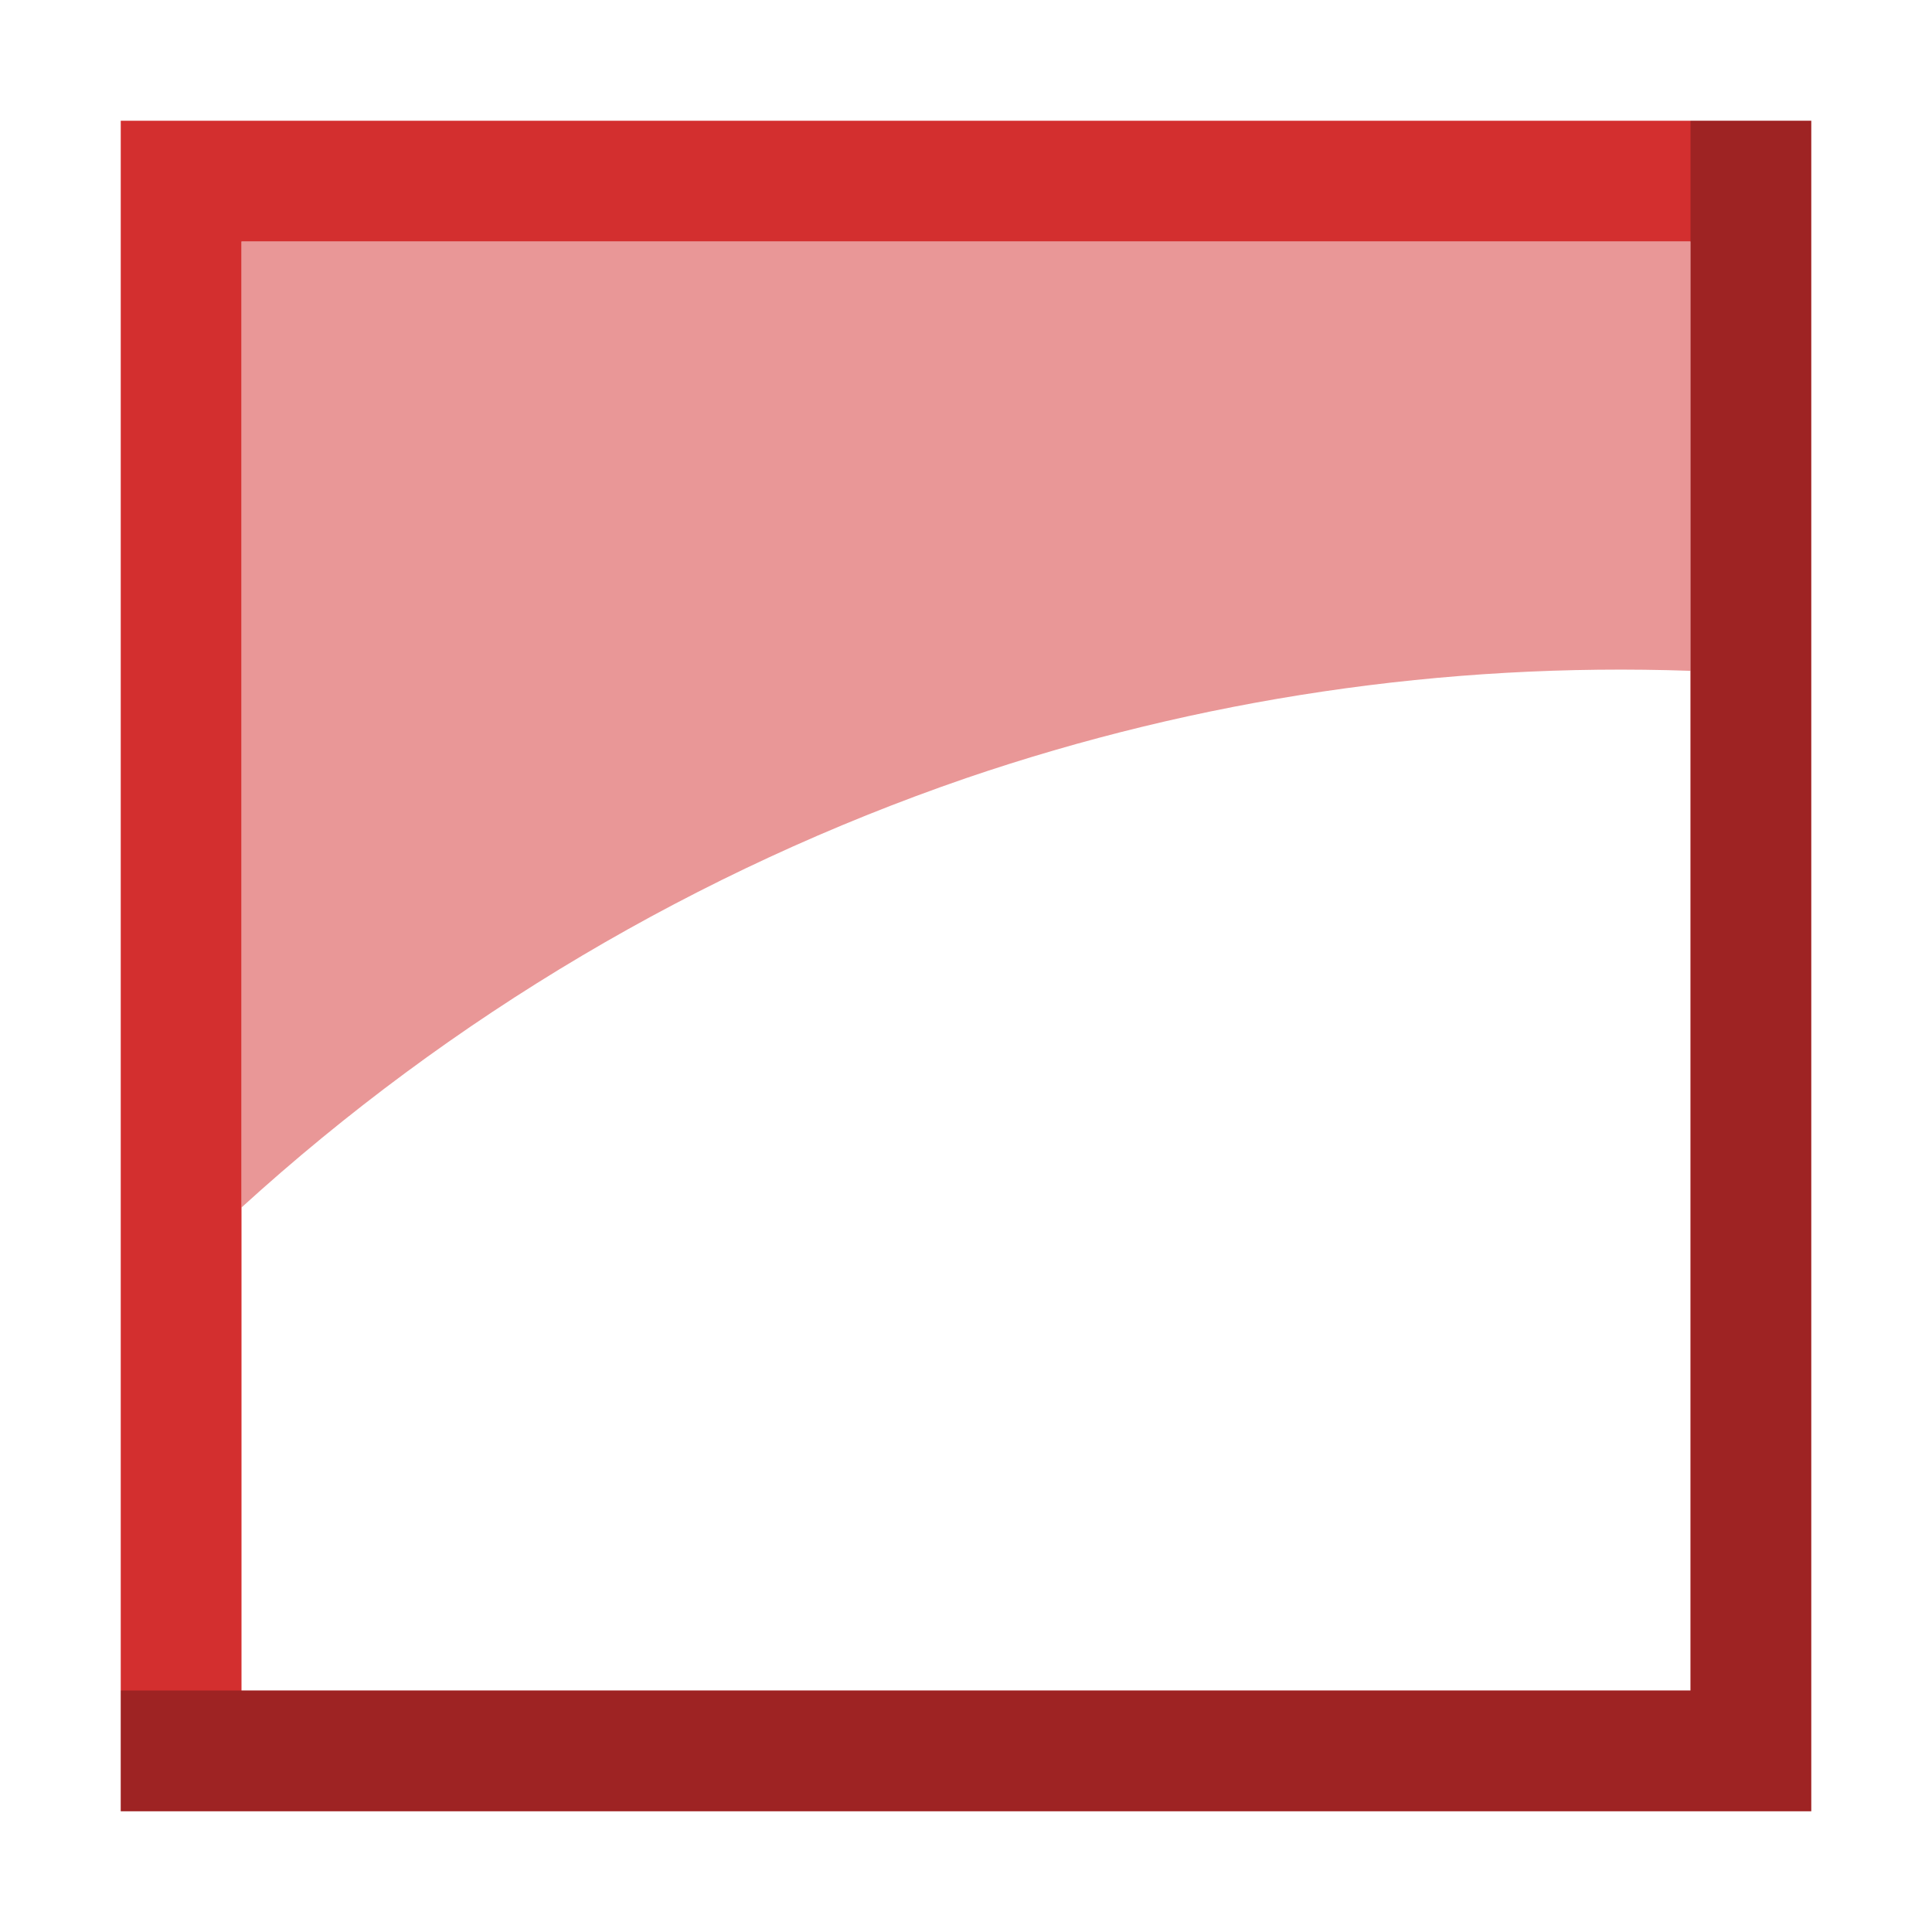
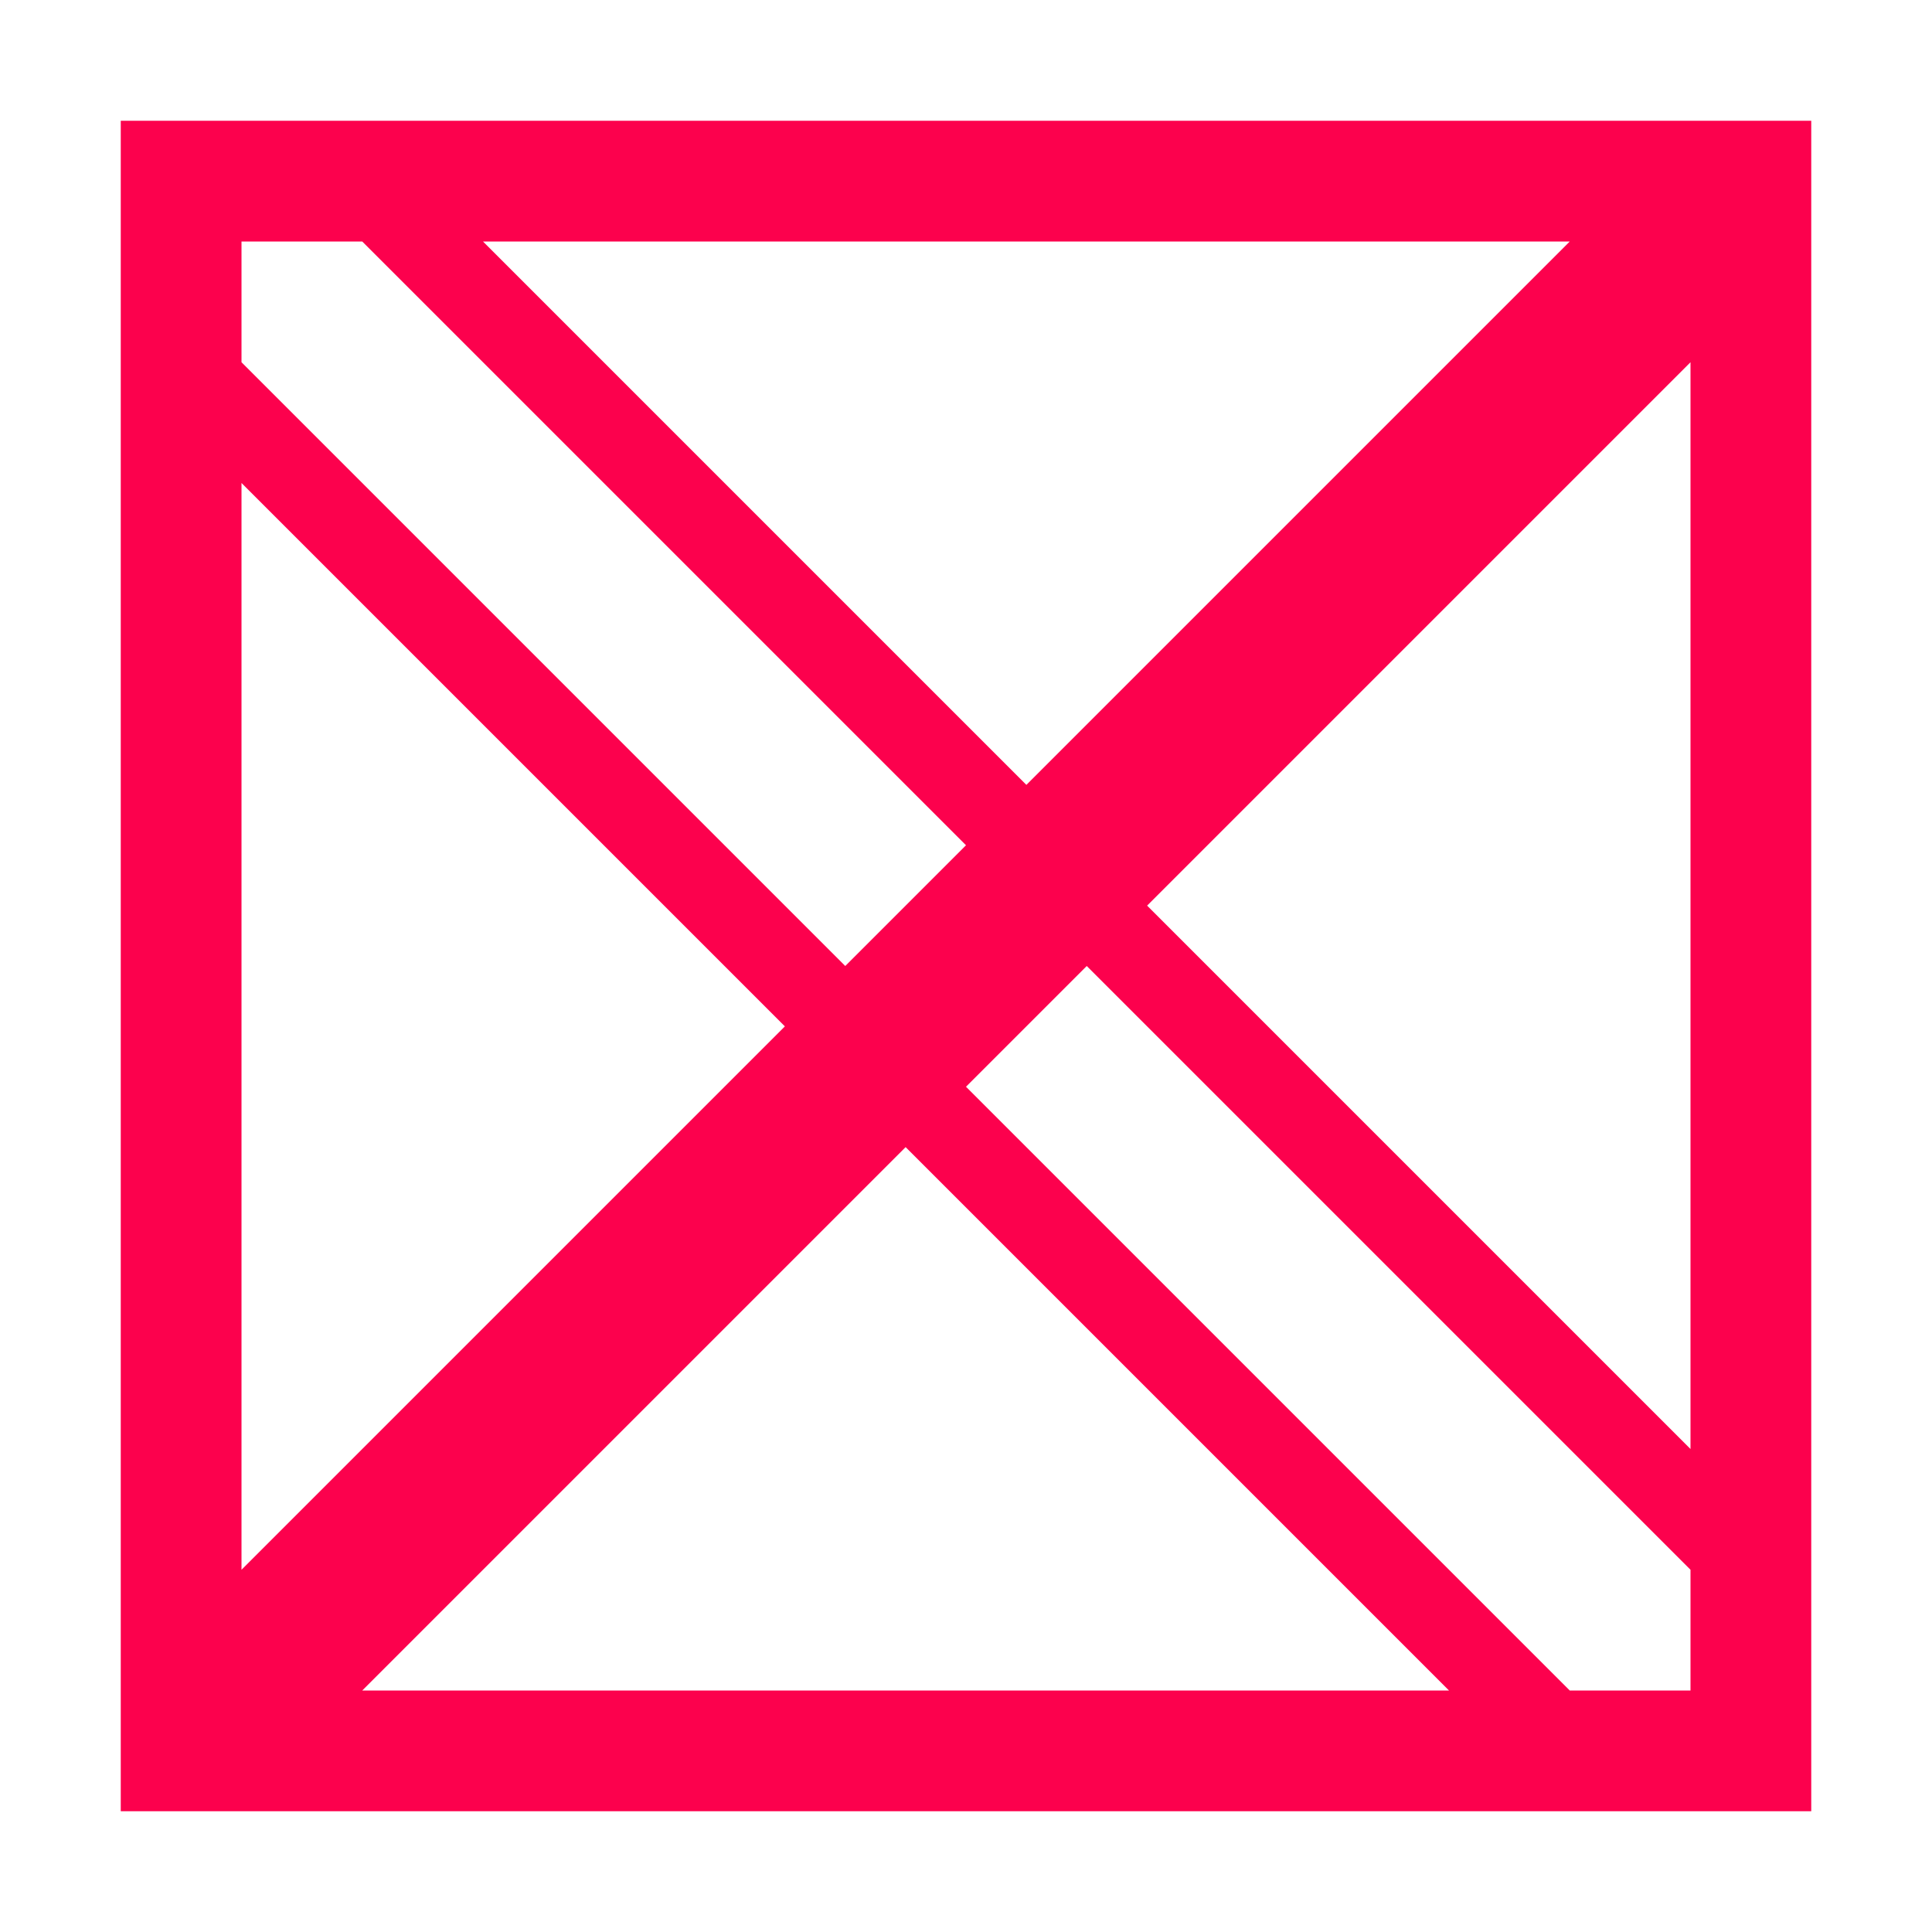
<svg xmlns="http://www.w3.org/2000/svg" id="Layer_1" data-name="Layer 1" width="144" height="144" viewBox="0 0 144 144">
  <defs>
-     <style>.cls-1{fill:#d32f2f;}.cls-2{opacity:0.5;}.cls-3{opacity:0.25;}</style>
+     <style>.cls-1{fill:#fc014d;}</style>
  </defs>
-   <path class="cls-1" d="M126,9H9V135H135V9Zm0,117H18V18H126Z" />
-   <g class="cls-2">
-     <path class="cls-1" d="M18,18V90A155.17,155.17,0,0,1,72,58a150.89,150.89,0,0,1,54-8V18Z" />
-   </g>
-   <polygon class="cls-3" points="126 9 126 126 9 126 9 135 126 135 135 135 135 9 126 9" />
+   <path class="cls-1" d="M9,9V135H135V9Zm108,9L76.5,58.5,36,18ZM18,18h9L72,63l-9,9L18,27Zm0,18L58.5,76.5,18,117Zm9,90L67.5,85.5,108,126Zm99,0h-9L72,81l9-9,45,45Zm0-18L85.5,67.5,126,27Z" />
</svg>
